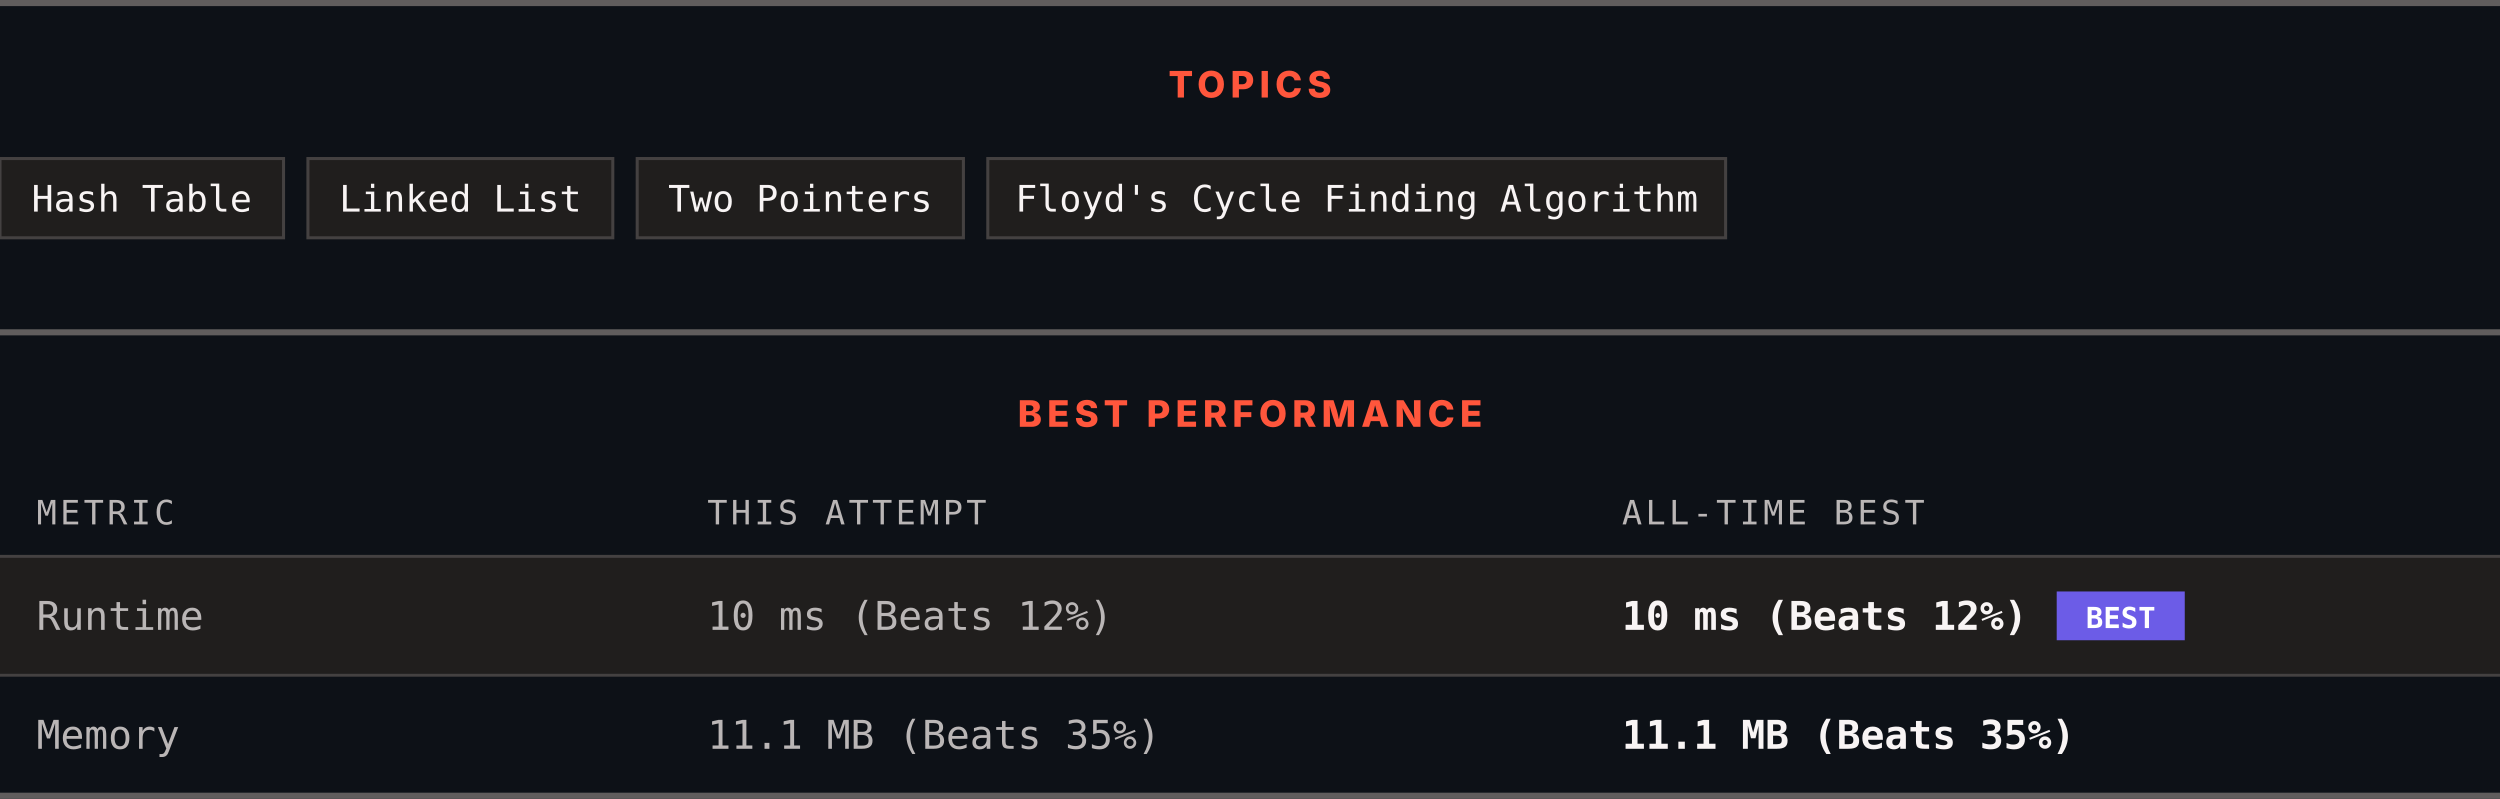
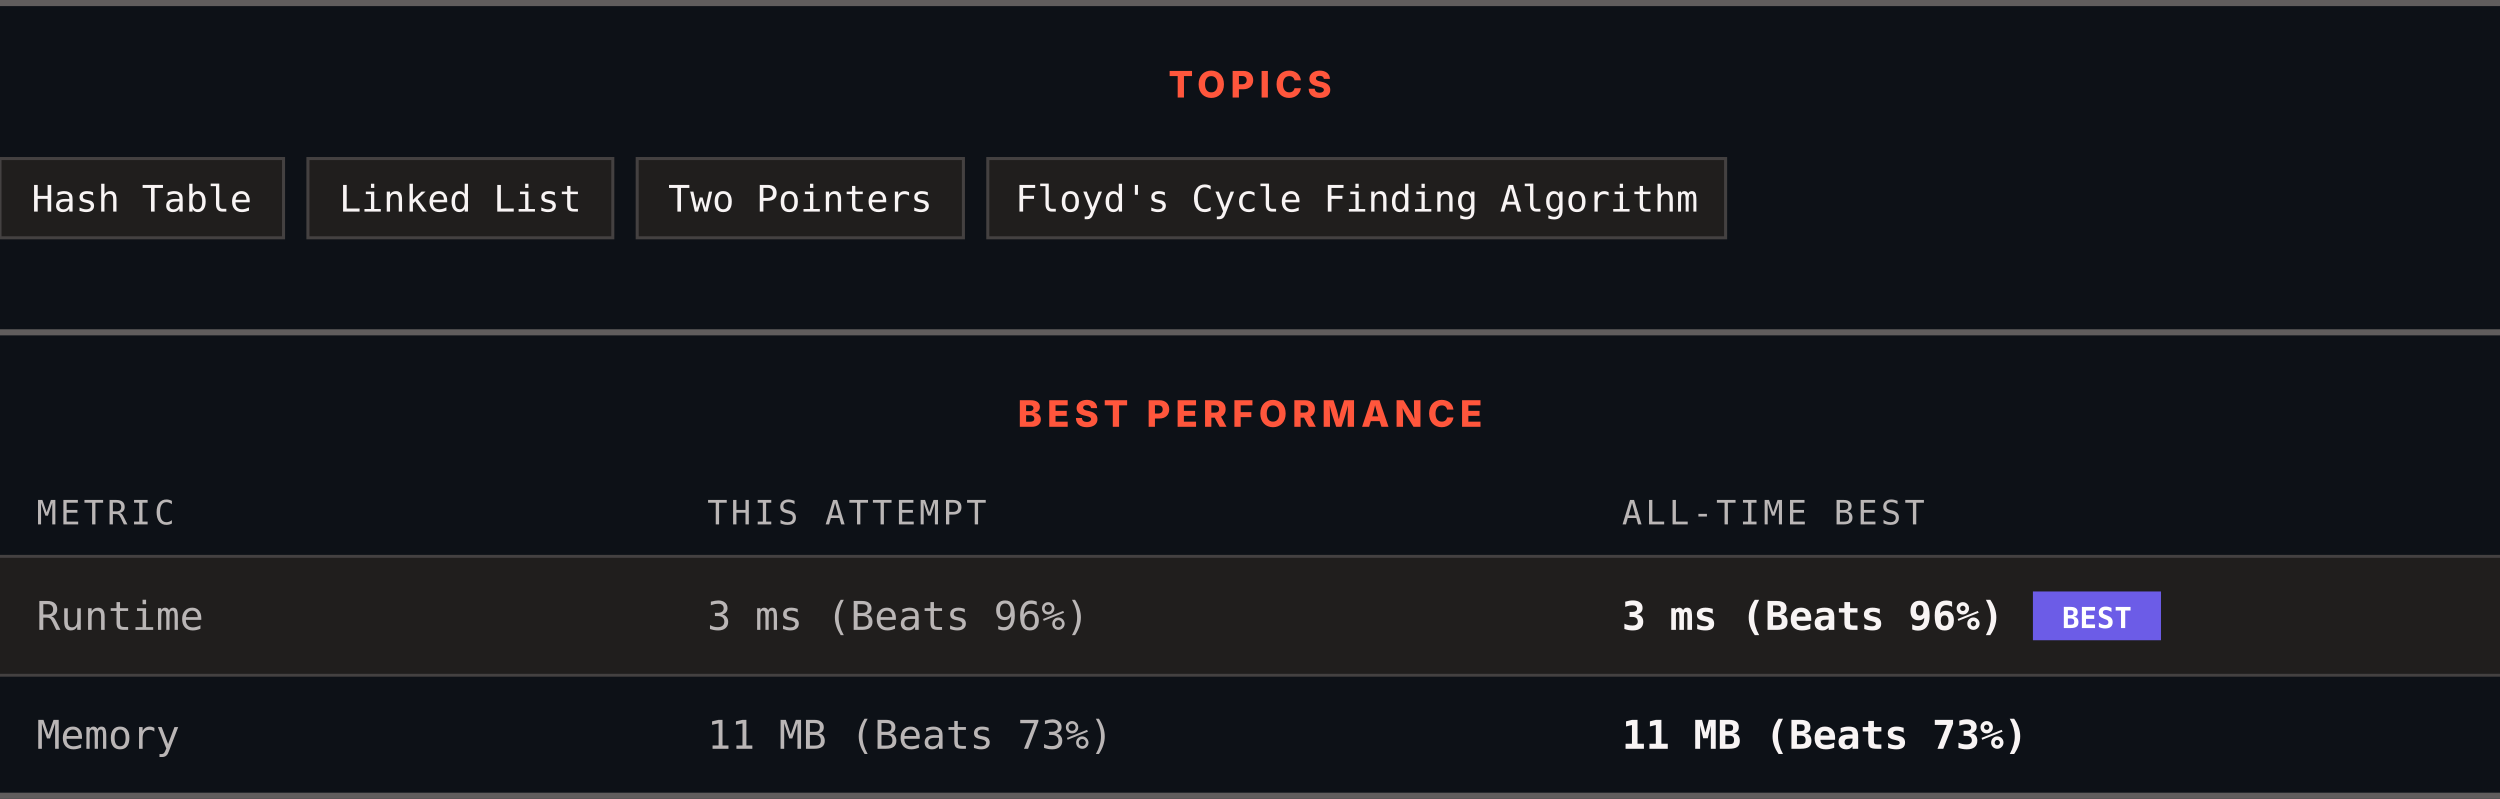
<svg xmlns="http://www.w3.org/2000/svg" width="820" height="262" viewBox="0 0 820 262" role="img" aria-label="Topics and best performance">
  <rect width="820" height="262" fill="#0d1117" />
  <rect x="0" y="0" width="820" height="2" fill="#605d5d" />
  <text x="410" y="32" text-anchor="middle" font-family="Archivo, system-ui, -apple-system, Segoe UI, sans-serif" font-size="12" font-weight="800" letter-spacing="1.68" fill="#ff563c">TOPICS</text>
  <rect x="0" y="52" width="93" height="26" fill="#201e1d" stroke="#444141" />
  <text x="46.5" y="69.4" text-anchor="middle" font-family="ui-monospace, SFMono-Regular, Menlo, Consolas, monospace" font-size="12" fill="#f8f4f4">Hash Table</text>
  <rect x="101" y="52" width="100" height="26" fill="#201e1d" stroke="#444141" />
  <text x="151" y="69.4" text-anchor="middle" font-family="ui-monospace, SFMono-Regular, Menlo, Consolas, monospace" font-size="12" fill="#f8f4f4">Linked List</text>
  <rect x="209" y="52" width="107" height="26" fill="#201e1d" stroke="#444141" />
  <text x="262.5" y="69.4" text-anchor="middle" font-family="ui-monospace, SFMono-Regular, Menlo, Consolas, monospace" font-size="12" fill="#f8f4f4">Two Pointers</text>
  <rect x="324" y="52" width="242" height="26" fill="#201e1d" stroke="#444141" />
  <text x="445" y="69.4" text-anchor="middle" font-family="ui-monospace, SFMono-Regular, Menlo, Consolas, monospace" font-size="12" fill="#f8f4f4">Floyd's Cycle Finding Algorithm</text>
  <rect x="0" y="108" width="820" height="2" fill="#605d5d" />
  <text x="410" y="140" text-anchor="middle" font-family="Archivo, system-ui, -apple-system, Segoe UI, sans-serif" font-size="12" font-weight="800" letter-spacing="1.68" fill="#ff563c">BEST PERFORMANCE</text>
  <text x="12" y="172" font-family="ui-monospace, SFMono-Regular, Menlo, Consolas, monospace" font-size="11" letter-spacing="1.1" fill="#bab6b6">METRIC</text>
  <text x="232" y="172" font-family="ui-monospace, SFMono-Regular, Menlo, Consolas, monospace" font-size="11" letter-spacing="1.1" fill="#bab6b6">THIS ATTEMPT</text>
  <text x="532" y="172" font-family="ui-monospace, SFMono-Regular, Menlo, Consolas, monospace" font-size="11" letter-spacing="1.1" fill="#bab6b6">ALL-TIME BEST</text>
  <rect x="0" y="182" width="820" height="1" fill="#444141" />
  <rect x="0" y="183" width="820" height="38" fill="#201e1d" />
  <text x="12" y="206.6" font-family="ui-monospace, SFMono-Regular, Menlo, Consolas, monospace" font-size="13" fill="#bab6b6">Runtime</text>
-   <text x="232" y="206.6" font-family="ui-monospace, SFMono-Regular, Menlo, Consolas, monospace" font-size="13" fill="#bab6b6">10 ms (Beats 12%)</text>
-   <text x="532" y="206.6" font-family="ui-monospace, SFMono-Regular, Menlo, Consolas, monospace" font-size="13" font-weight="700" fill="#f8f4f4">10 ms (Beats 12%)</text>
-   <rect x="674.6" y="194" width="42" height="16" fill="#6c5ce7" />
-   <text x="695.6" y="206" text-anchor="middle" font-family="ui-monospace, SFMono-Regular, Menlo, Consolas, monospace" font-size="9.5" font-weight="700" fill="#ffffff">BEST</text>
+   <text x="232" y="206.6" font-family="ui-monospace, SFMono-Regular, Menlo, Consolas, monospace" font-size="13" fill="#bab6b6">3 ms (Beats 96%)</text>
+   <text x="532" y="206.6" font-family="ui-monospace, SFMono-Regular, Menlo, Consolas, monospace" font-size="13" font-weight="700" fill="#f8f4f4">3 ms (Beats 96%)</text>
+   <rect x="666.8" y="194" width="42" height="16" fill="#6c5ce7" />
+   <text x="687.8" y="206" text-anchor="middle" font-family="ui-monospace, SFMono-Regular, Menlo, Consolas, monospace" font-size="9.5" font-weight="700" fill="#ffffff">BEST</text>
  <rect x="0" y="221" width="820" height="1" fill="#444141" />
  <rect x="0" y="222" width="820" height="38" fill="#0d1117" />
  <text x="12" y="245.6" font-family="ui-monospace, SFMono-Regular, Menlo, Consolas, monospace" font-size="13" fill="#bab6b6">Memory</text>
-   <text x="232" y="245.6" font-family="ui-monospace, SFMono-Regular, Menlo, Consolas, monospace" font-size="13" fill="#bab6b6">11.1 MB (Beats 35%)</text>
-   <text x="532" y="245.6" font-family="ui-monospace, SFMono-Regular, Menlo, Consolas, monospace" font-size="13" font-weight="700" fill="#f8f4f4">11.1 MB (Beats 35%)</text>
+   <text x="232" y="245.6" font-family="ui-monospace, SFMono-Regular, Menlo, Consolas, monospace" font-size="13" fill="#bab6b6">11 MB (Beats 73%)</text>
+   <text x="532" y="245.6" font-family="ui-monospace, SFMono-Regular, Menlo, Consolas, monospace" font-size="13" font-weight="700" fill="#f8f4f4">11 MB (Beats 73%)</text>
  <rect x="0" y="260" width="820" height="2" fill="#605d5d" />
</svg>
